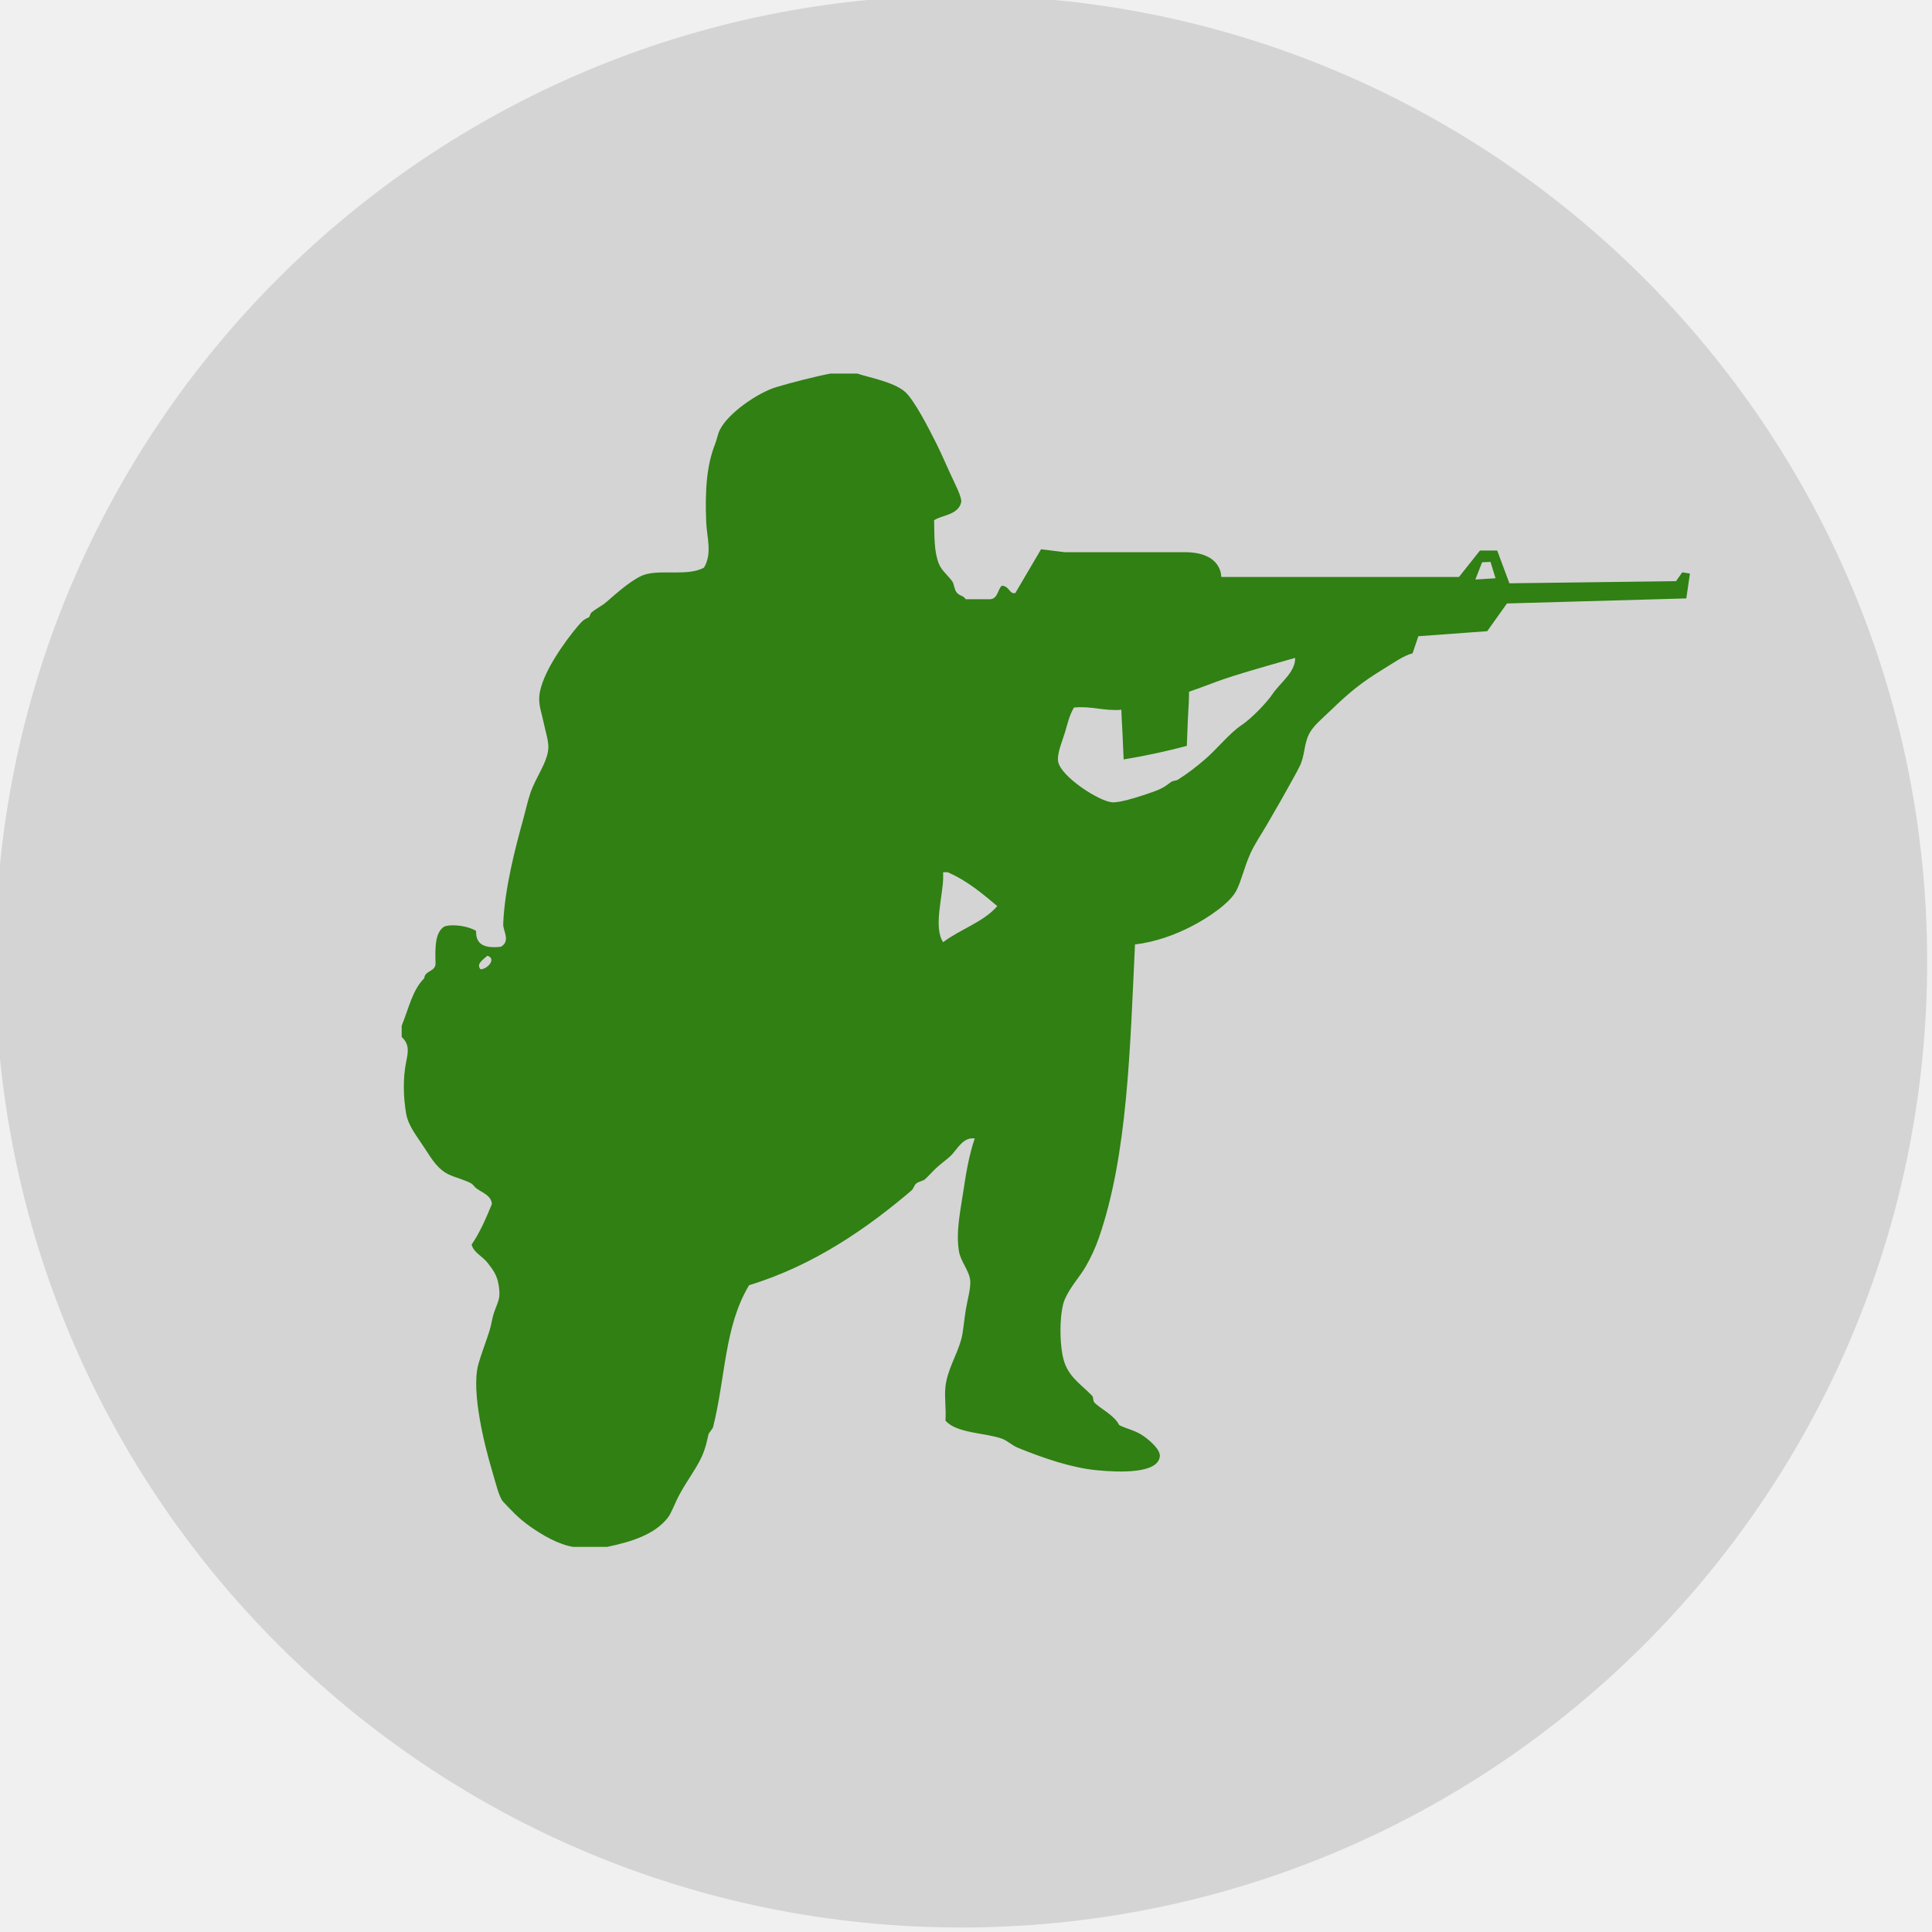
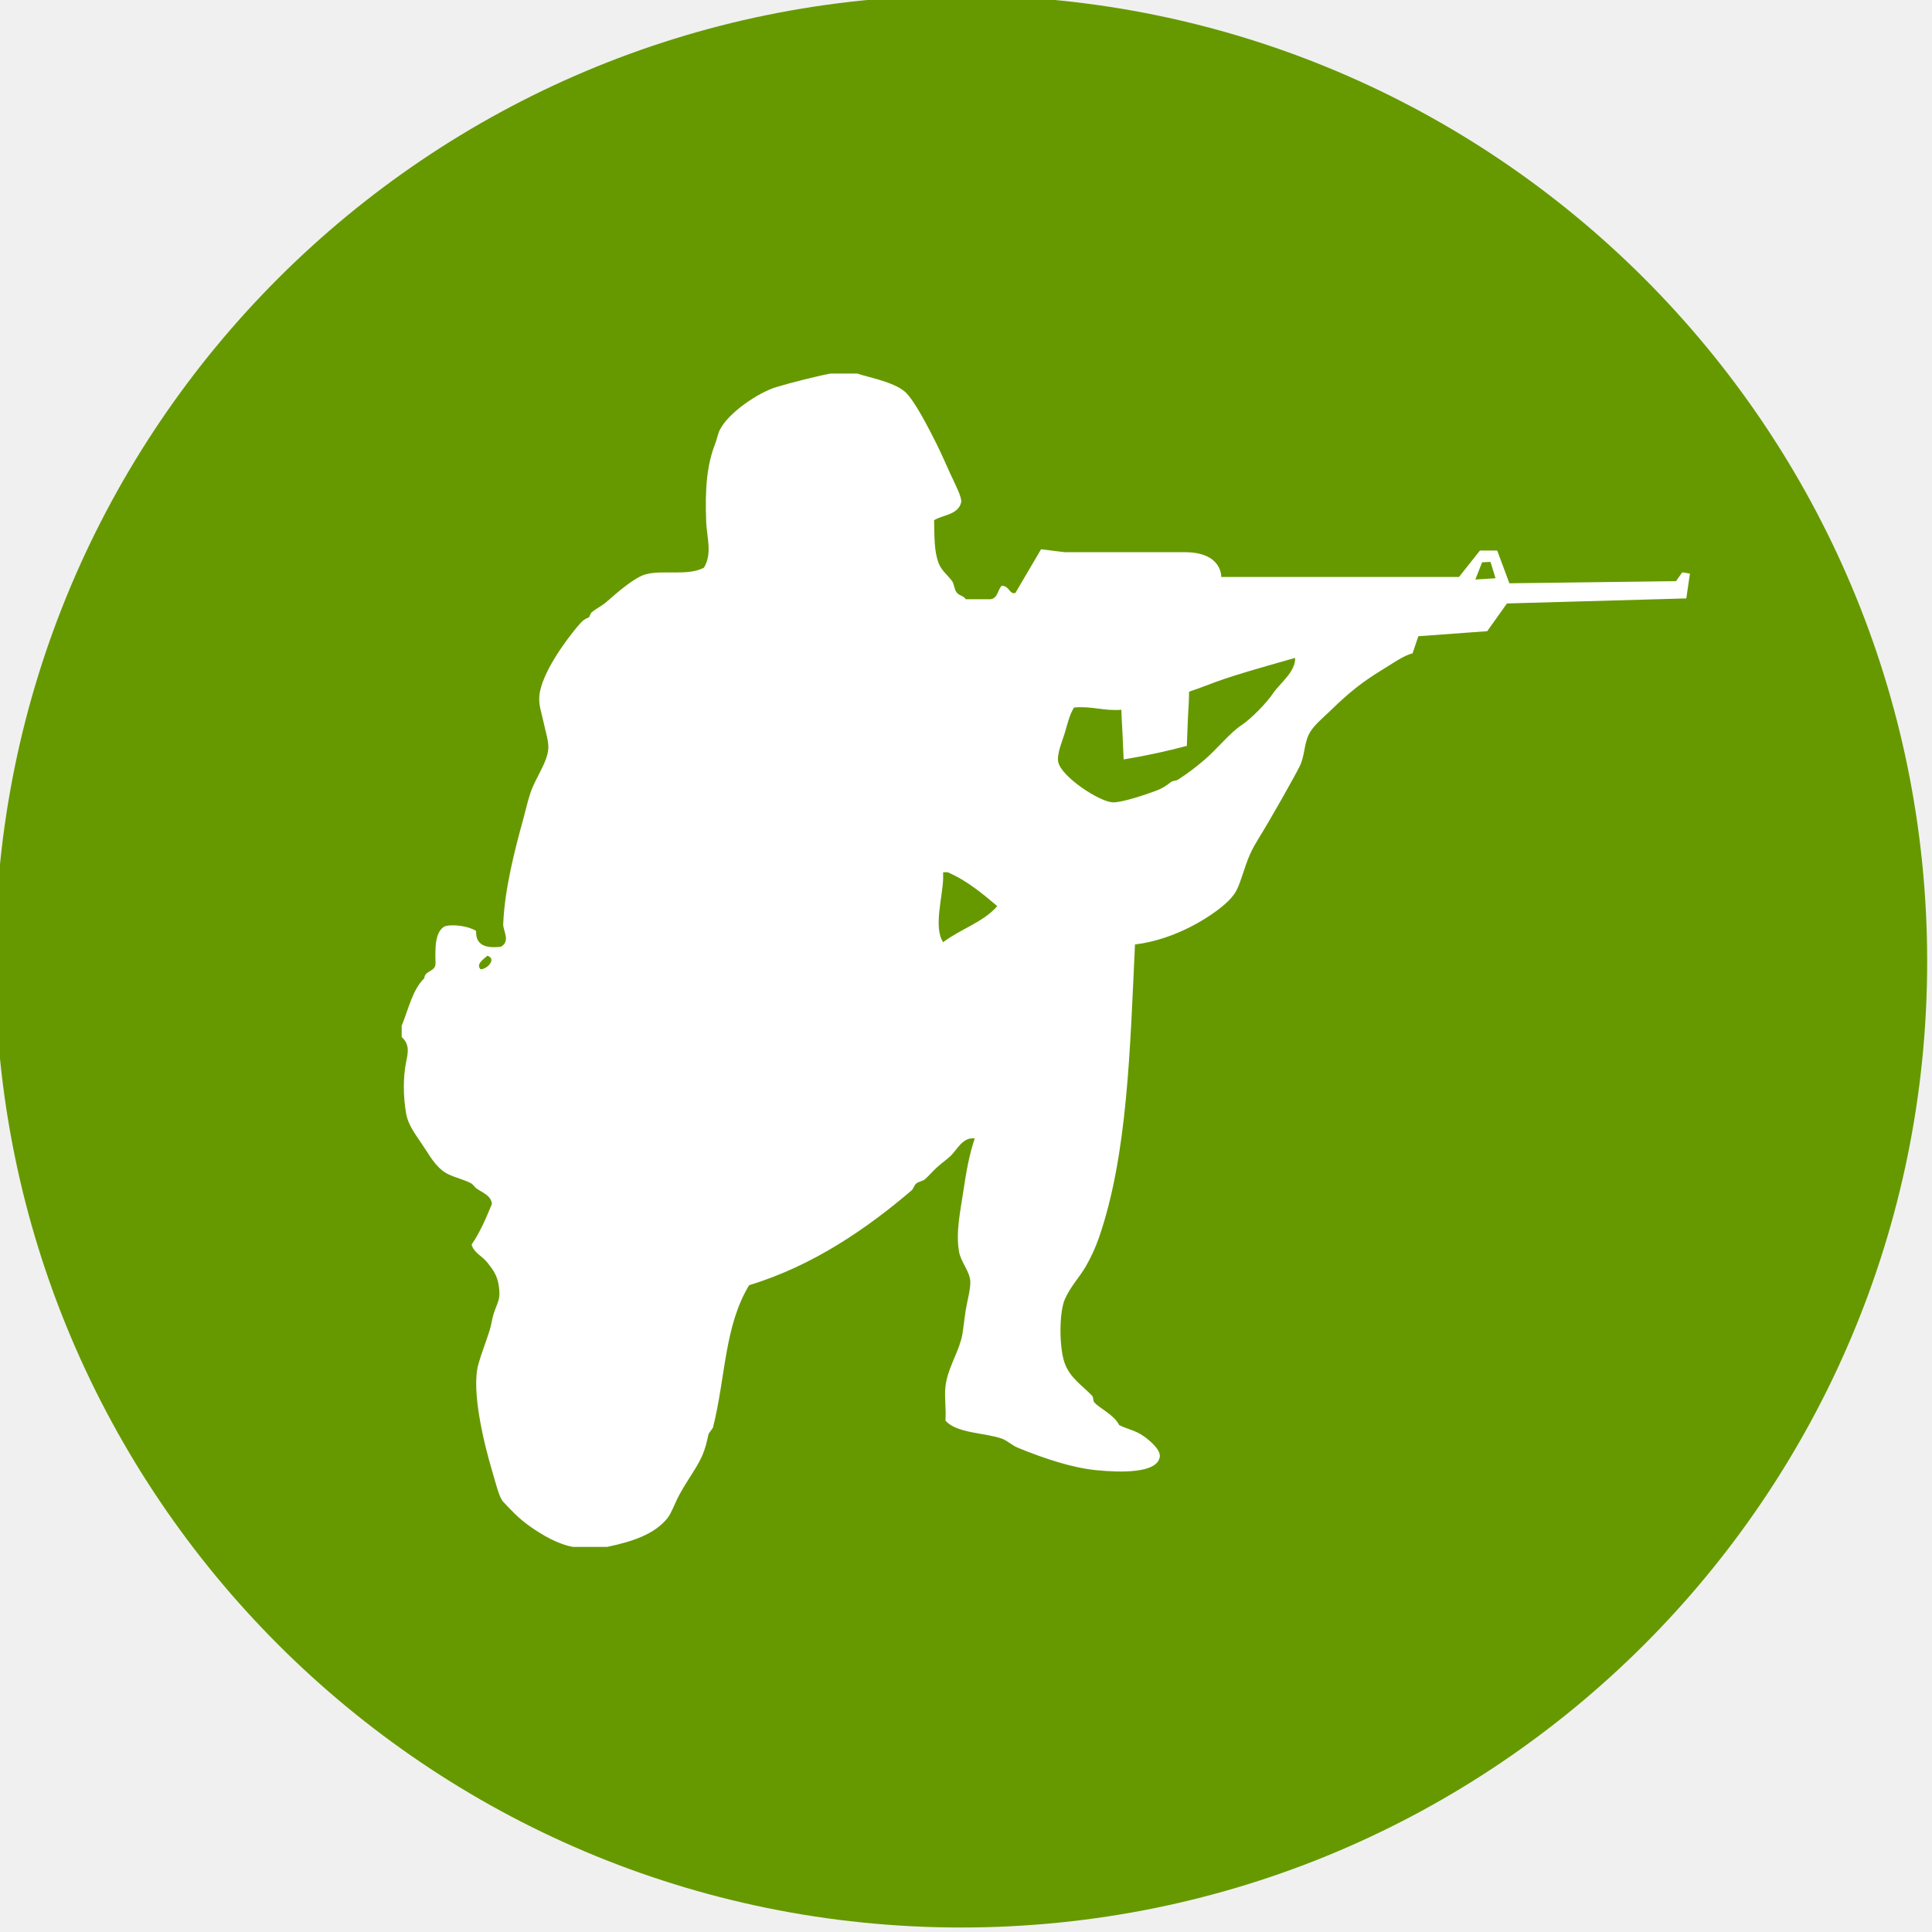
<svg xmlns="http://www.w3.org/2000/svg" version="1.1" id="Ebene_1" x="0px" y="0px" width="100px" height="100px" viewBox="0 0 100 100" enable-background="new 0 0 100 100" xml:space="preserve">
-   <circle fill="#D4D4D4" cx="49.75" cy="49.767" r="50" />
+   <circle fill="#669900" cx="49.75" cy="49.767" r="50" />
  <path fill-rule="evenodd" clip-rule="evenodd" fill="#FFFFFF" d="M26.39,49.767c0.491,0.149,0.009,0.699-0.351,0.701  C25.782,50.196,26.202,49.943,26.39,49.767z" />
-   <path fill-rule="evenodd" clip-rule="evenodd" fill="#308014" d="M87.075,29.623l-0.326,0.458l-8.623,0.11l-0.631-1.696h-0.892l-1.087,1.37H63.211  c0,0,0.067-1.284-1.89-1.284h-6.218l-1.218-0.151l-1.332,2.266c-0.316,0.073-0.291-0.359-0.7-0.381  c-0.221,0.208-0.201,0.656-0.584,0.701c-0.429,0-0.856,0-1.285,0c-0.12-0.201-0.307-0.156-0.468-0.35  c-0.122-0.148-0.131-0.445-0.232-0.583c-0.244-0.333-0.554-0.548-0.701-0.935c-0.234-0.617-0.216-1.339-0.234-2.219  c0.368-0.266,1.253-0.261,1.402-0.935c0.053-0.245-0.344-0.989-0.584-1.519c-0.24-0.528-0.493-1.104-0.7-1.517  c-0.379-0.754-1.145-2.267-1.635-2.688c-0.599-0.51-1.858-0.729-2.453-0.933c-0.467,0-0.935,0-1.401,0  c-0.675,0.126-2.036,0.468-2.803,0.701c-0.921,0.28-2.474,1.318-2.92,2.219c-0.103,0.209-0.154,0.501-0.233,0.701  c-0.427,1.075-0.542,2.331-0.468,4.087c0.033,0.771,0.322,1.601-0.116,2.337c-0.849,0.453-2.151,0.094-3.036,0.35  c-0.565,0.163-1.409,0.896-1.985,1.401c-0.304,0.267-0.496,0.312-0.818,0.584c-0.034,0.028-0.085,0.219-0.116,0.233  c-0.239,0.108-0.314,0.148-0.584,0.468c-0.619,0.734-1.89,2.457-1.985,3.621c-0.039,0.475,0.13,0.89,0.234,1.401  c0.08,0.393,0.253,0.908,0.234,1.285c-0.039,0.736-0.655,1.502-0.934,2.336c-0.136,0.406-0.232,0.851-0.351,1.285  c-0.431,1.562-0.98,3.652-1.051,5.489c-0.013,0.338,0.393,0.877-0.118,1.167c-0.797,0.097-1.316-0.085-1.285-0.817  c-0.389-0.251-1.206-0.371-1.635-0.234c-0.487,0.291-0.488,1.067-0.466,1.868c0.034,0.501-0.55,0.384-0.584,0.818  c-0.612,0.594-0.813,1.601-1.167,2.454c0,0.194,0,0.389,0,0.583c0.425,0.396,0.33,0.8,0.232,1.285c-0.164,0.818-0.157,1.788,0,2.687  c0.117,0.655,0.572,1.183,0.935,1.75c0.417,0.654,0.733,1.148,1.285,1.402c0.379,0.175,0.824,0.271,1.168,0.467  c0.056,0.033,0.163,0.181,0.233,0.234c0.334,0.249,0.769,0.364,0.818,0.817c-0.307,0.744-0.622,1.48-1.051,2.103  c0.108,0.423,0.545,0.586,0.817,0.933c0.275,0.352,0.5,0.633,0.584,1.169c0.11,0.704-0.025,0.797-0.234,1.4  c-0.113,0.328-0.144,0.651-0.234,0.935c-0.196,0.625-0.434,1.215-0.583,1.752c-0.394,1.413,0.337,4.27,0.701,5.489  c0.194,0.649,0.367,1.408,0.584,1.635c0.385,0.404,0.764,0.839,1.401,1.285c0.656,0.461,1.461,0.922,2.218,1.051  c0.585,0,1.168,0,1.753,0c1.254-0.261,2.472-0.639,3.152-1.518c0.158-0.203,0.389-0.771,0.468-0.935  c0.369-0.774,0.983-1.547,1.285-2.219c0.194-0.433,0.25-0.723,0.351-1.169c0.01-0.044,0.217-0.288,0.232-0.349  c0.655-2.593,0.582-5.228,1.869-7.358c3.354-1.016,6.151-2.98,8.409-4.905c0.098-0.084,0.133-0.266,0.233-0.351  c0.134-0.114,0.35-0.127,0.468-0.232c0.204-0.187,0.395-0.412,0.584-0.584c0.263-0.241,0.47-0.379,0.7-0.586  c0.359-0.321,0.655-1.03,1.284-0.934c-0.297,0.863-0.453,1.802-0.584,2.687c-0.155,1.043-0.403,2.141-0.233,3.153  c0.091,0.545,0.537,1.001,0.584,1.519c0.034,0.379-0.149,1.015-0.233,1.518c-0.09,0.535-0.121,1.108-0.233,1.519  c-0.234,0.848-0.721,1.57-0.818,2.452c-0.061,0.548,0.045,1.144,0,1.752c0.559,0.661,2.059,0.63,2.92,0.935  c0.266,0.094,0.52,0.345,0.816,0.468c1.4,0.573,2.841,1.047,4.088,1.167c1.223,0.119,3.151,0.177,3.271-0.7  c0.046-0.354-0.479-0.804-0.818-1.051c-0.436-0.318-0.915-0.389-1.284-0.585c-0.26-0.525-0.999-0.861-1.285-1.168  c-0.075-0.081-0.039-0.268-0.116-0.35c-0.508-0.529-1.111-0.901-1.401-1.636c-0.315-0.795-0.316-2.699,0-3.386  c0.307-0.665,0.738-1.104,1.051-1.635c0.274-0.466,0.525-1.01,0.701-1.52c1.485-4.285,1.611-9.763,1.868-15.182  c1.047-0.124,2.063-0.492,2.919-0.934c0.818-0.422,1.993-1.186,2.336-1.869c0.256-0.505,0.401-1.19,0.7-1.868  c0.252-0.566,0.624-1.083,0.935-1.635c0.305-0.542,0.633-1.079,0.935-1.635c0.245-0.448,0.518-0.911,0.7-1.285  c0.268-0.542,0.214-1.099,0.469-1.635c0.217-0.456,0.724-0.854,1.168-1.285c0.93-0.902,1.592-1.438,2.686-2.103  c0.467-0.284,1.088-0.726,1.518-0.817l0.301-0.888l3.564-0.261l1.022-1.435l9.283-0.261l0.188-1.286L87.075,29.623z M24.875,50.17  c-0.257-0.271,0.163-0.525,0.351-0.701C25.716,49.618,25.235,50.168,24.875,50.17z M48.817,48.768c-0.502-0.749-0.037-2.306,0-3.271  c0-0.116,0-0.234,0-0.35c0.078,0,0.155,0,0.233,0c1.007,0.434,1.786,1.096,2.569,1.752C50.898,47.736,49.699,48.093,48.817,48.768z   M65.867,35.922c-0.279,0.421-1.083,1.269-1.636,1.634c-0.58,0.386-1.239,1.213-1.867,1.753c-0.426,0.365-0.872,0.717-1.401,1.051  c-0.084,0.051-0.261,0.048-0.352,0.116c-0.166,0.125-0.353,0.296-0.816,0.468c-0.402,0.149-1.731,0.613-2.22,0.584  c-0.683-0.042-2.667-1.334-2.804-2.103c-0.073-0.424,0.224-1.088,0.352-1.518c0.123-0.41,0.225-0.89,0.467-1.286  c0.943-0.086,1.523,0.19,2.452,0.117c0.026,0.869,0.018,0.17,0.117,2.57c1.139-0.186,2.224-0.424,3.271-0.701  c0.087-2.482,0.103-1.845,0.116-2.804c1.793-0.62,1.145-0.526,5.489-1.751C67.066,34.781,66.24,35.359,65.867,35.922z   M76.364,29.996l0.349-0.892l0.435-0.021l0.261,0.848L76.364,29.996z" />
+   <path fill-rule="evenodd" clip-rule="evenodd" fill="#FFFFFF" d="M87.075,29.623l-0.326,0.458l-8.623,0.11l-0.631-1.696h-0.892l-1.087,1.37H63.211  c0,0,0.067-1.284-1.89-1.284h-6.218l-1.218-0.151l-1.332,2.266c-0.316,0.073-0.291-0.359-0.7-0.381  c-0.221,0.208-0.201,0.656-0.584,0.701c-0.429,0-0.856,0-1.285,0c-0.12-0.201-0.307-0.156-0.468-0.35  c-0.122-0.148-0.131-0.445-0.232-0.583c-0.244-0.333-0.554-0.548-0.701-0.935c-0.234-0.617-0.216-1.339-0.234-2.219  c0.368-0.266,1.253-0.261,1.402-0.935c0.053-0.245-0.344-0.989-0.584-1.519c-0.24-0.528-0.493-1.104-0.7-1.517  c-0.379-0.754-1.145-2.267-1.635-2.688c-0.599-0.51-1.858-0.729-2.453-0.933c-0.467,0-0.935,0-1.401,0  c-0.675,0.126-2.036,0.468-2.803,0.701c-0.921,0.28-2.474,1.318-2.92,2.219c-0.103,0.209-0.154,0.501-0.233,0.701  c-0.427,1.075-0.542,2.331-0.468,4.087c0.033,0.771,0.322,1.601-0.116,2.337c-0.849,0.453-2.151,0.094-3.036,0.35  c-0.565,0.163-1.409,0.896-1.985,1.401c-0.304,0.267-0.496,0.312-0.818,0.584c-0.034,0.028-0.085,0.219-0.116,0.233  c-0.239,0.108-0.314,0.148-0.584,0.468c-0.619,0.734-1.89,2.457-1.985,3.621c-0.039,0.475,0.13,0.89,0.234,1.401  c0.08,0.393,0.253,0.908,0.234,1.285c-0.039,0.736-0.655,1.502-0.934,2.336c-0.136,0.406-0.232,0.851-0.351,1.285  c-0.431,1.562-0.98,3.652-1.051,5.489c-0.013,0.338,0.393,0.877-0.118,1.167c-0.797,0.097-1.316-0.085-1.285-0.817  c-0.389-0.251-1.206-0.371-1.635-0.234c-0.487,0.291-0.488,1.067-0.466,1.868c0.034,0.501-0.55,0.384-0.584,0.818  c-0.612,0.594-0.813,1.601-1.167,2.454c0,0.194,0,0.389,0,0.583c0.425,0.396,0.33,0.8,0.232,1.285c-0.164,0.818-0.157,1.788,0,2.687  c0.117,0.655,0.572,1.183,0.935,1.75c0.417,0.654,0.733,1.148,1.285,1.402c0.379,0.175,0.824,0.271,1.168,0.467  c0.056,0.033,0.163,0.181,0.233,0.234c0.334,0.249,0.769,0.364,0.818,0.817c-0.307,0.744-0.622,1.48-1.051,2.103  c0.108,0.423,0.545,0.586,0.817,0.933c0.275,0.352,0.5,0.633,0.584,1.169c0.11,0.704-0.025,0.797-0.234,1.4  c-0.113,0.328-0.144,0.651-0.234,0.935c-0.196,0.625-0.434,1.215-0.583,1.752c-0.394,1.413,0.337,4.27,0.701,5.489  c0.194,0.649,0.367,1.408,0.584,1.635c0.385,0.404,0.764,0.839,1.401,1.285c0.656,0.461,1.461,0.922,2.218,1.051  c0.585,0,1.168,0,1.753,0c1.254-0.261,2.472-0.639,3.152-1.518c0.158-0.203,0.389-0.771,0.468-0.935  c0.369-0.774,0.983-1.547,1.285-2.219c0.194-0.433,0.25-0.723,0.351-1.169c0.01-0.044,0.217-0.288,0.232-0.349  c0.655-2.593,0.582-5.228,1.869-7.358c3.354-1.016,6.151-2.98,8.409-4.905c0.098-0.084,0.133-0.266,0.233-0.351  c0.134-0.114,0.35-0.127,0.468-0.232c0.204-0.187,0.395-0.412,0.584-0.584c0.263-0.241,0.47-0.379,0.7-0.586  c0.359-0.321,0.655-1.03,1.284-0.934c-0.297,0.863-0.453,1.802-0.584,2.687c-0.155,1.043-0.403,2.141-0.233,3.153  c0.091,0.545,0.537,1.001,0.584,1.519c0.034,0.379-0.149,1.015-0.233,1.518c-0.09,0.535-0.121,1.108-0.233,1.519  c-0.234,0.848-0.721,1.57-0.818,2.452c-0.061,0.548,0.045,1.144,0,1.752c0.559,0.661,2.059,0.63,2.92,0.935  c0.266,0.094,0.52,0.345,0.816,0.468c1.4,0.573,2.841,1.047,4.088,1.167c1.223,0.119,3.151,0.177,3.271-0.7  c0.046-0.354-0.479-0.804-0.818-1.051c-0.436-0.318-0.915-0.389-1.284-0.585c-0.26-0.525-0.999-0.861-1.285-1.168  c-0.075-0.081-0.039-0.268-0.116-0.35c-0.508-0.529-1.111-0.901-1.401-1.636c-0.315-0.795-0.316-2.699,0-3.386  c0.307-0.665,0.738-1.104,1.051-1.635c0.274-0.466,0.525-1.01,0.701-1.52c1.485-4.285,1.611-9.763,1.868-15.182  c1.047-0.124,2.063-0.492,2.919-0.934c0.818-0.422,1.993-1.186,2.336-1.869c0.256-0.505,0.401-1.19,0.7-1.868  c0.252-0.566,0.624-1.083,0.935-1.635c0.305-0.542,0.633-1.079,0.935-1.635c0.245-0.448,0.518-0.911,0.7-1.285  c0.268-0.542,0.214-1.099,0.469-1.635c0.217-0.456,0.724-0.854,1.168-1.285c0.93-0.902,1.592-1.438,2.686-2.103  c0.467-0.284,1.088-0.726,1.518-0.817l0.301-0.888l3.564-0.261l1.022-1.435l9.283-0.261l0.188-1.286L87.075,29.623z M24.875,50.17  c-0.257-0.271,0.163-0.525,0.351-0.701C25.716,49.618,25.235,50.168,24.875,50.17z M48.817,48.768c-0.502-0.749-0.037-2.306,0-3.271  c0-0.116,0-0.234,0-0.35c0.078,0,0.155,0,0.233,0c1.007,0.434,1.786,1.096,2.569,1.752C50.898,47.736,49.699,48.093,48.817,48.768z   M65.867,35.922c-0.279,0.421-1.083,1.269-1.636,1.634c-0.58,0.386-1.239,1.213-1.867,1.753c-0.426,0.365-0.872,0.717-1.401,1.051  c-0.084,0.051-0.261,0.048-0.352,0.116c-0.166,0.125-0.353,0.296-0.816,0.468c-0.402,0.149-1.731,0.613-2.22,0.584  c-0.683-0.042-2.667-1.334-2.804-2.103c-0.073-0.424,0.224-1.088,0.352-1.518c0.123-0.41,0.225-0.89,0.467-1.286  c0.943-0.086,1.523,0.19,2.452,0.117c0.026,0.869,0.018,0.17,0.117,2.57c1.139-0.186,2.224-0.424,3.271-0.701  c0.087-2.482,0.103-1.845,0.116-2.804c1.793-0.62,1.145-0.526,5.489-1.751C67.066,34.781,66.24,35.359,65.867,35.922z   M76.364,29.996l0.349-0.892l0.435-0.021l0.261,0.848L76.364,29.996z" />
</svg>
